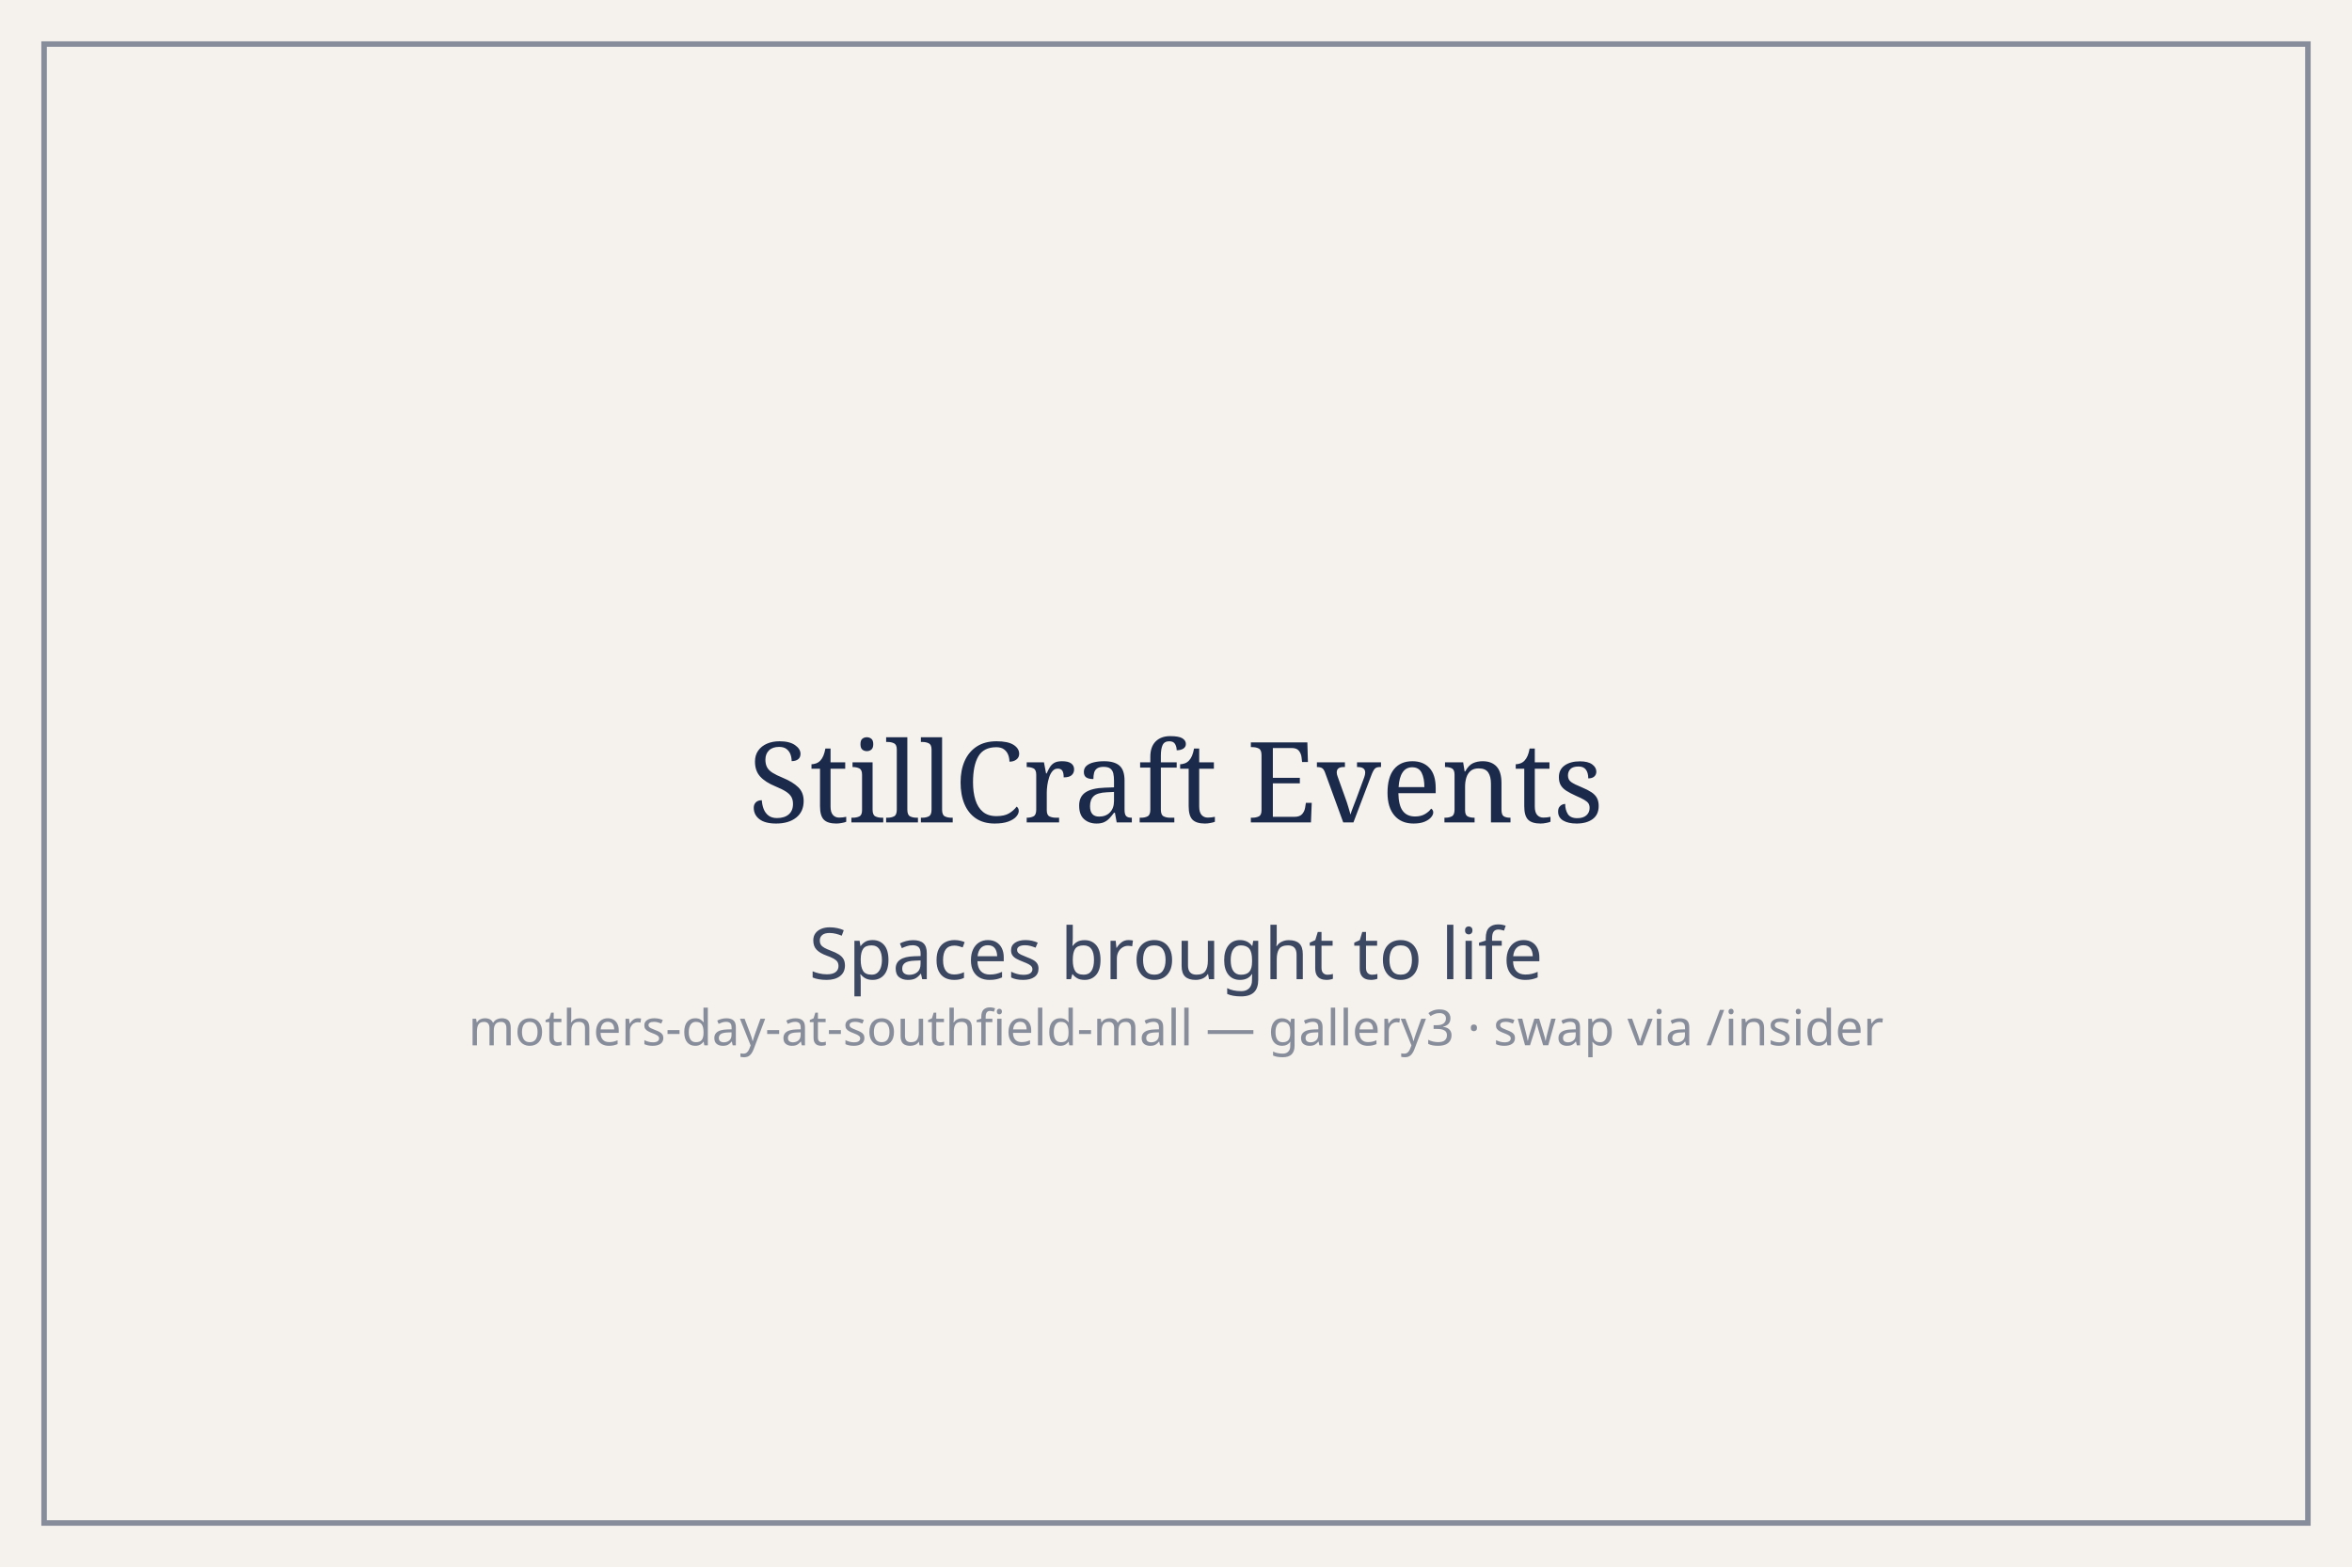
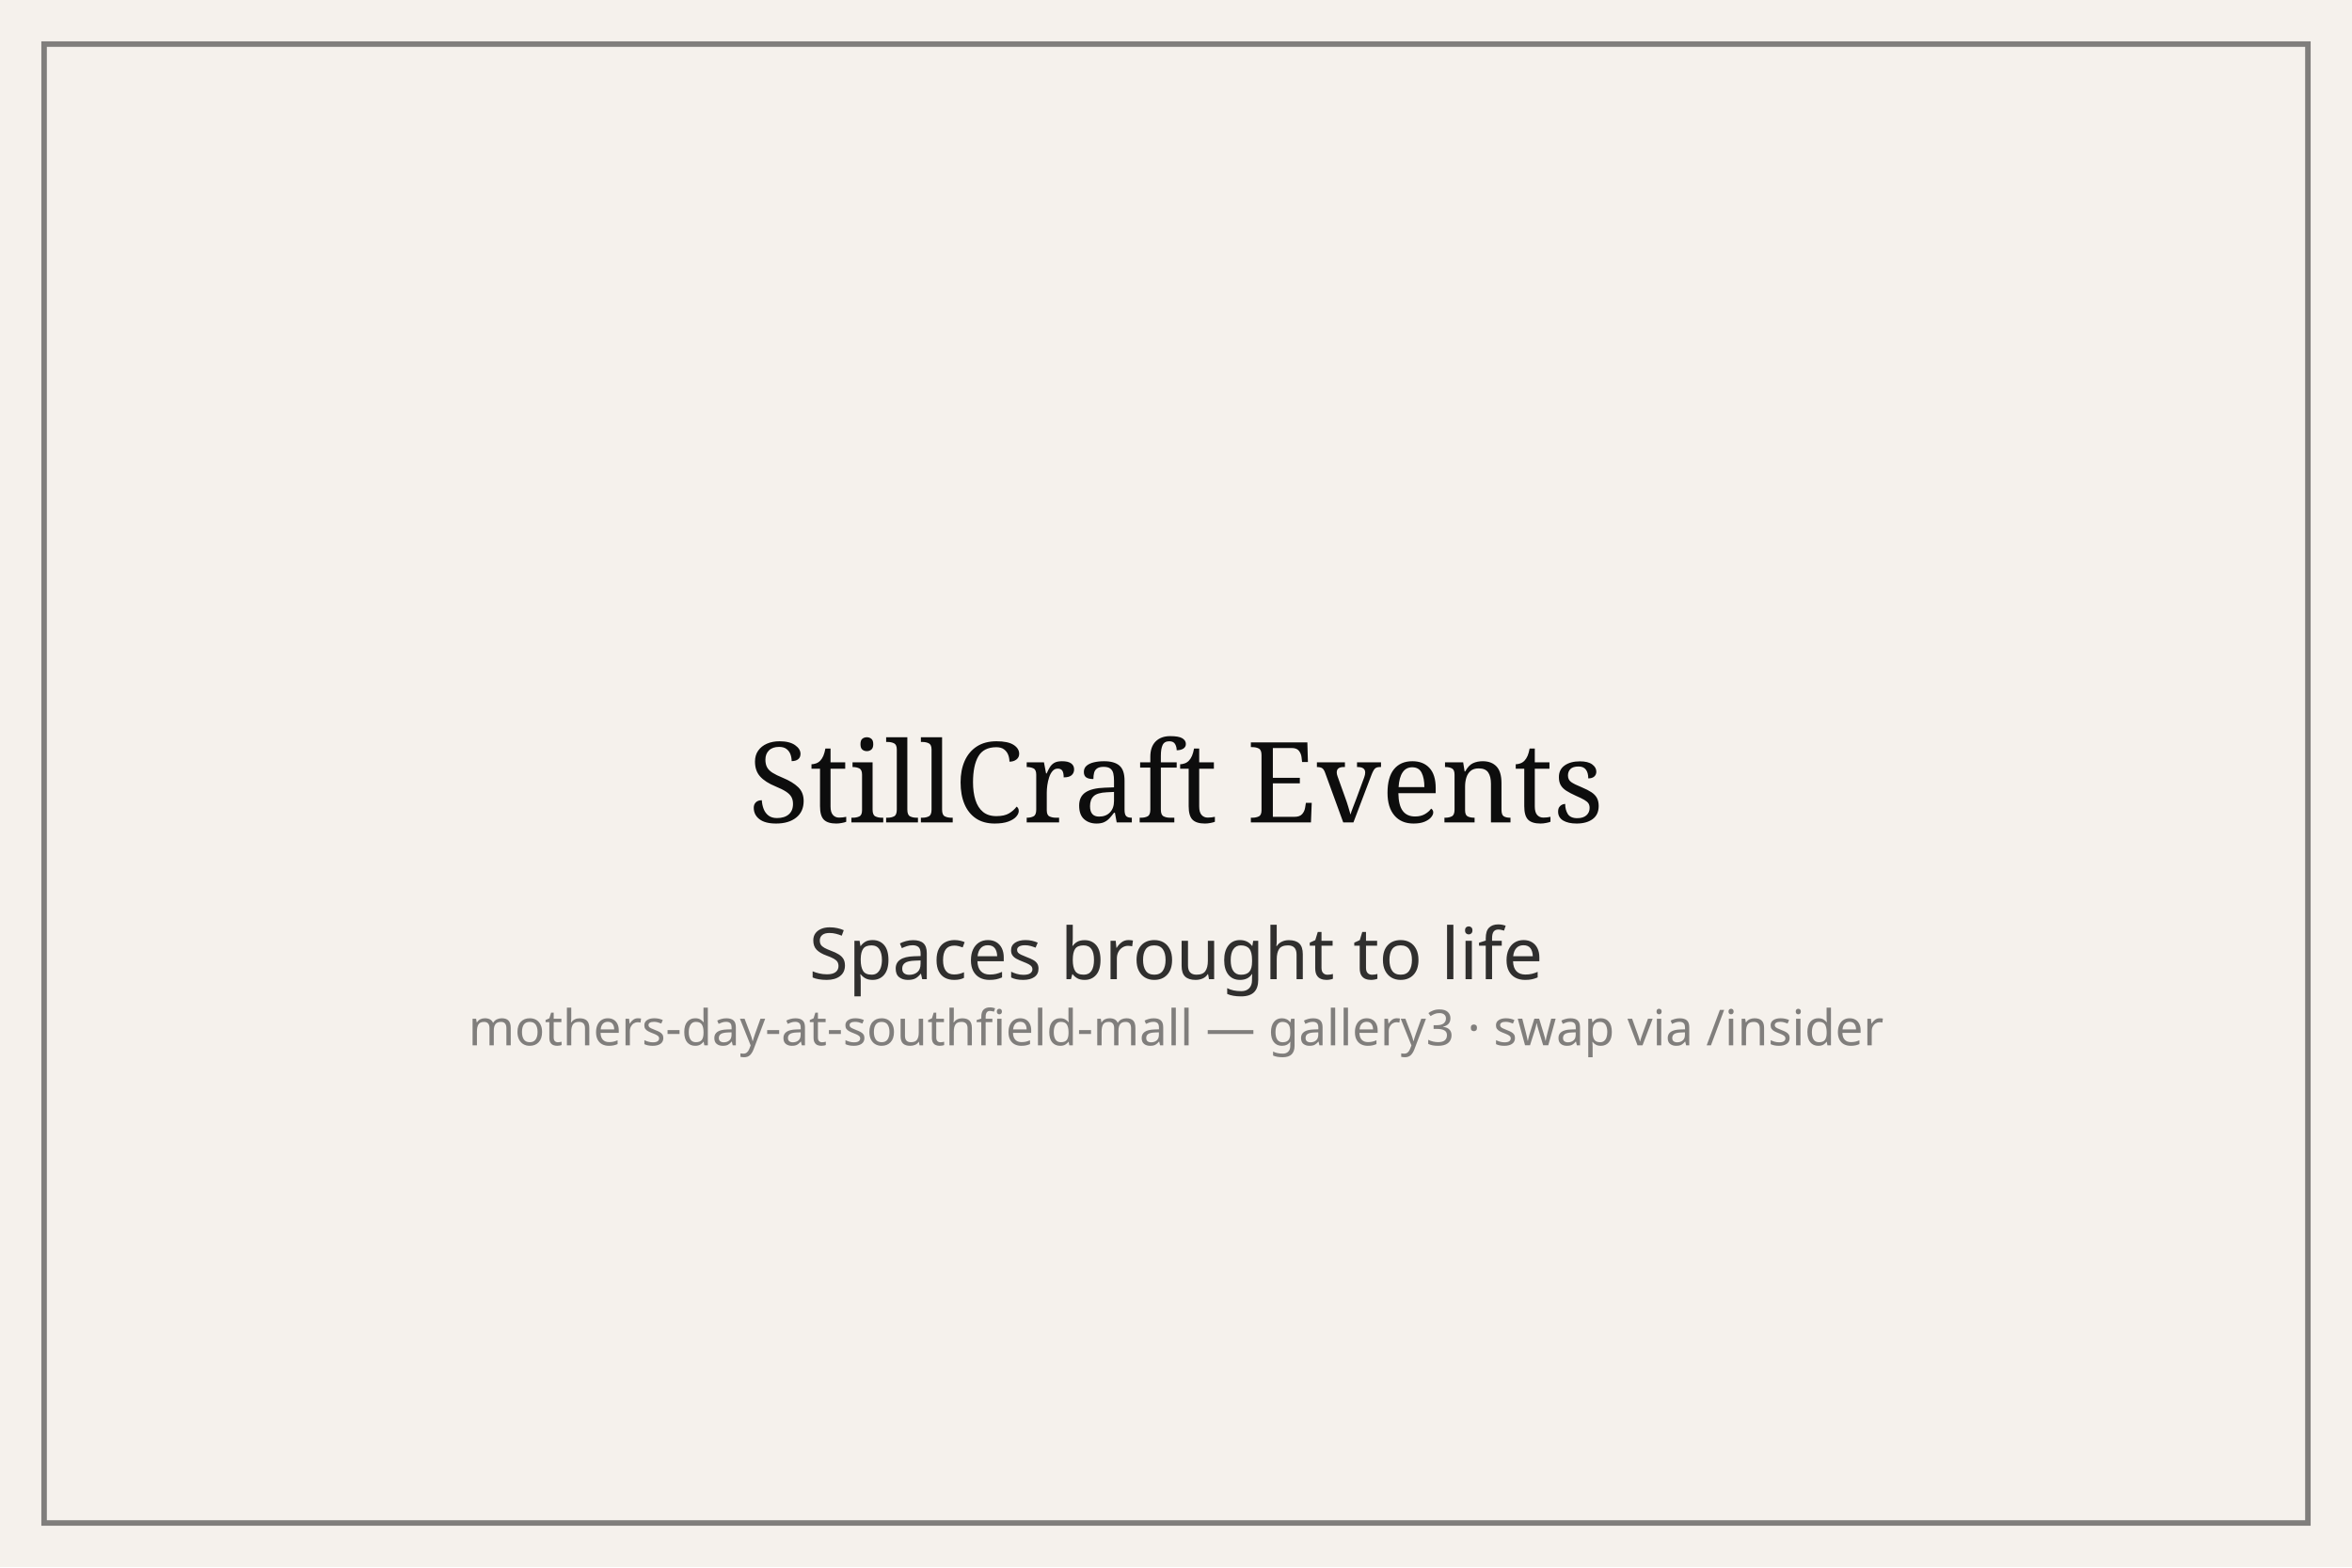
<svg xmlns="http://www.w3.org/2000/svg" width="1280" height="853" viewBox="0 0 1280 853">
  <rect width="100%" height="100%" fill="#F5F1EC" />
-   <rect x="24" y="24" width="1232" height="805" fill="none" stroke="#1B2A4A" stroke-opacity="0.5" stroke-width="3" />
-   <text x="50%" y="50%" fill="#1B2A4A" font-family="Georgia, serif" font-size="61" text-anchor="middle" dominant-baseline="middle">StillCraft Events</text>
-   <text x="50%" y="533" fill="#1B2A4A" fill-opacity="0.85" font-family="Verdana, sans-serif" font-size="39" text-anchor="middle">Spaces brought to life</text>
-   <text x="50%" y="569" fill="#1B2A4A" fill-opacity="0.5" font-family="Verdana, sans-serif" font-size="27" text-anchor="middle">mothers-day-at-southfield-mall — gallery3 · swap via /insider</text>
+   <rect x="24" y="24" width="1232" height="805" fill="none" stroke="#0d0d0d" stroke-opacity="0.5" stroke-width="3" />
+   <text x="50%" y="50%" fill="#0d0d0d" font-family="Georgia, serif" font-size="61" text-anchor="middle" dominant-baseline="middle">StillCraft Events</text>
+   <text x="50%" y="533" fill="#0d0d0d" fill-opacity="0.85" font-family="Verdana, sans-serif" font-size="39" text-anchor="middle">Spaces brought to life</text>
+   <text x="50%" y="569" fill="#0d0d0d" fill-opacity="0.5" font-family="Verdana, sans-serif" font-size="27" text-anchor="middle">mothers-day-at-southfield-mall — gallery3 · swap via /insider</text>
</svg>
